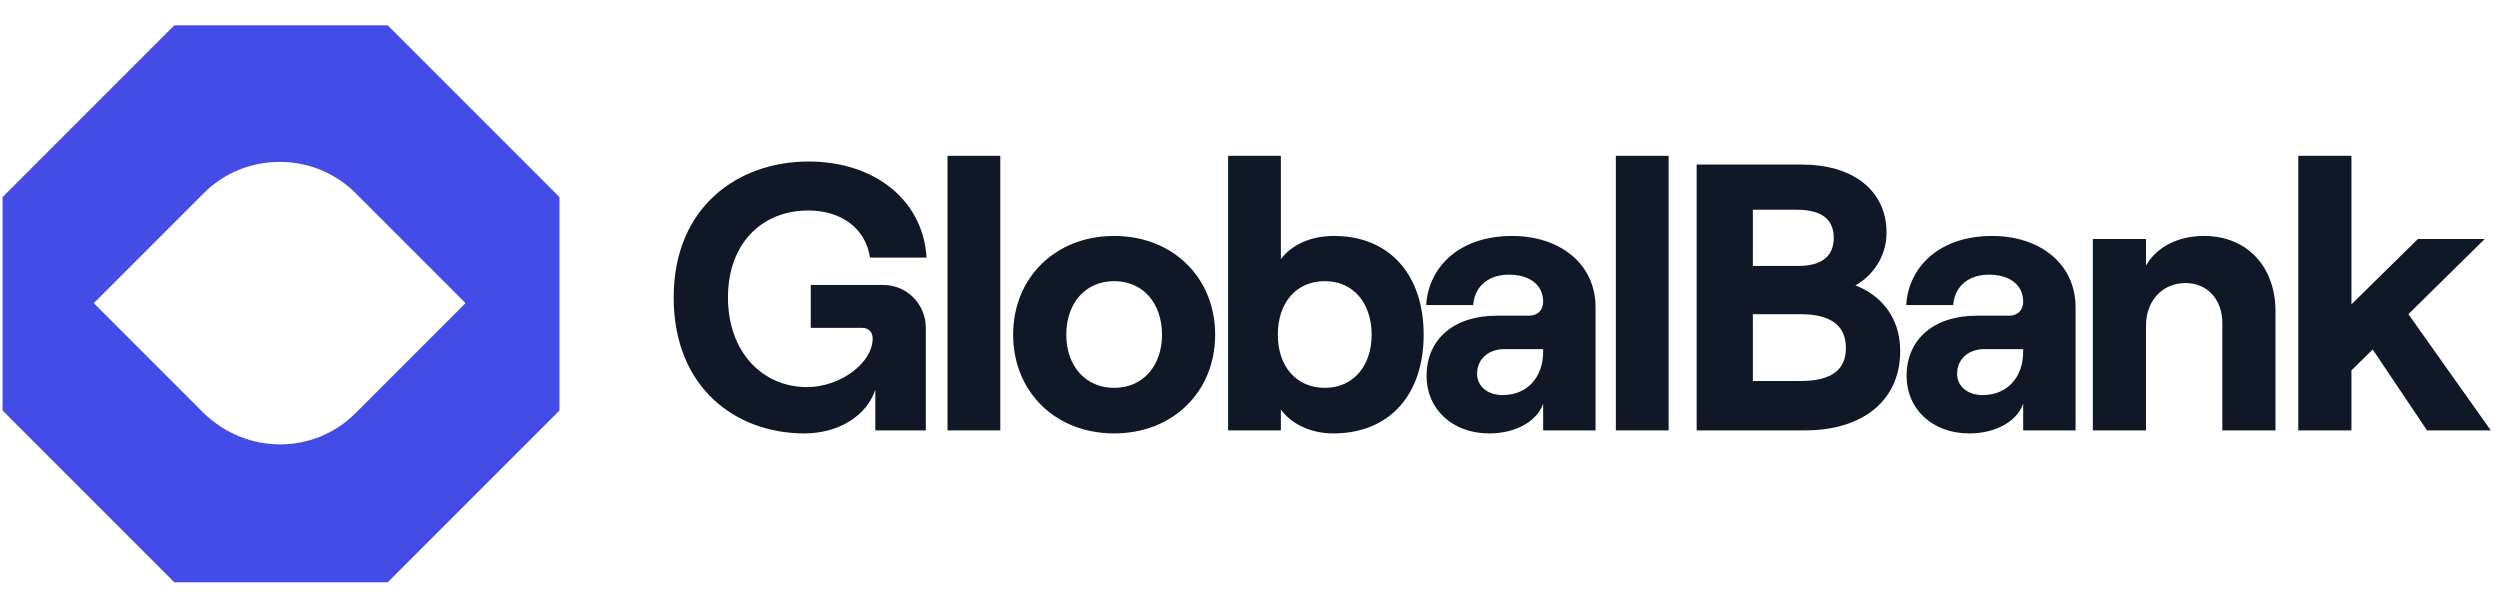
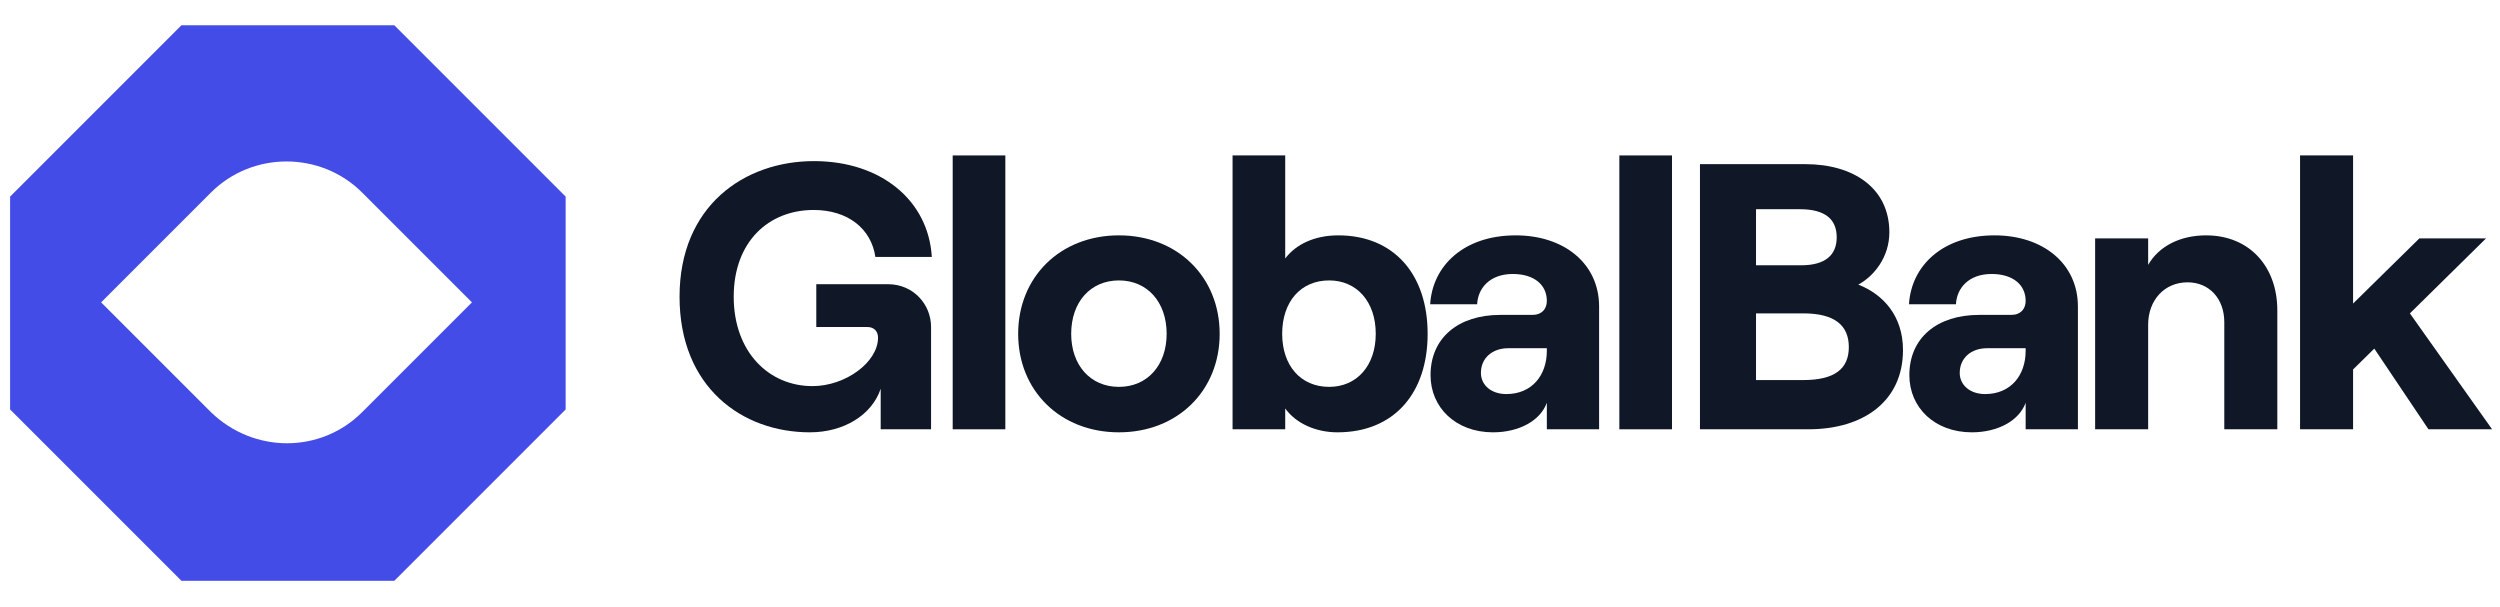
- <svg xmlns="http://www.w3.org/2000/svg" width="395" height="96" viewBox="0 0 395 96" fill="none">
-   <path d="M61.258 4H27.542L0.4 31.142V64.858L27.542 92H61.258L88.4 64.858V31.142L61.258 4ZM32.207 65.282L14.819 47.894L32.207 30.506C38.781 23.933 49.595 23.933 56.169 30.506L73.556 47.894L56.169 65.282C49.595 71.855 38.993 71.855 32.207 65.282Z" fill="#444CE7" />
-   <path d="M127.08 68.48C132.48 68.48 136.92 65.72 138.3 61.58V68H146.28V51.8C146.28 48.14 143.4 45.02 139.5 45.02H128.1V51.8H136.2C137.22 51.8 137.88 52.46 137.88 53.48C137.88 57.38 132.72 61.16 127.5 61.16C120.54 61.16 115.02 55.7 115.02 47C115.02 38.3 120.54 33.26 127.68 33.26C133.08 33.26 136.8 36.2 137.46 40.7H146.4C145.86 31.7 138.3 25.52 127.74 25.52C116.64 25.52 106.44 32.66 106.44 47C106.44 61.34 116.34 68.48 127.08 68.48Z" fill="#101828" />
-   <path d="M149.706 68H158.046V24.62H149.706V68Z" fill="#101828" />
-   <path d="M176.036 68.48C185.336 68.48 191.996 61.88 191.996 52.88C191.996 43.88 185.336 37.28 176.036 37.28C166.736 37.28 160.076 43.88 160.076 52.88C160.076 61.88 166.736 68.48 176.036 68.48ZM176.036 61.28C171.536 61.28 168.476 57.86 168.476 52.88C168.476 47.84 171.536 44.42 176.036 44.42C180.536 44.42 183.596 47.84 183.596 52.88C183.596 57.86 180.536 61.28 176.036 61.28Z" fill="#101828" />
-   <path d="M210.658 68.48C219.598 68.48 224.938 62.3 224.938 52.88C224.938 43.46 219.598 37.28 210.778 37.28C206.998 37.28 204.058 38.72 202.378 40.94V24.62H194.038V68H202.378V64.7C204.058 67.04 207.178 68.48 210.658 68.48ZM209.338 61.28C204.838 61.28 201.898 57.92 201.898 52.88C201.898 47.78 204.838 44.42 209.338 44.42C213.718 44.42 216.718 47.78 216.718 52.88C216.718 57.92 213.718 61.28 209.338 61.28Z" fill="#101828" />
-   <path d="M238.898 37.28C230.618 37.28 225.698 42.14 225.338 48.2H232.778C232.898 45.68 234.758 43.4 238.418 43.4C241.838 43.4 243.818 45.14 243.818 47.66C243.818 48.92 243.038 49.88 241.538 49.88H236.438C229.838 49.88 225.398 53.48 225.398 59.42C225.398 64.58 229.418 68.48 235.298 68.48C239.438 68.48 242.798 66.62 243.818 63.8V68H252.098V48.56C252.098 41.72 246.518 37.28 238.898 37.28ZM237.398 62.42C235.058 62.42 233.378 61.04 233.378 59.06C233.378 56.72 235.178 55.16 237.698 55.16H243.818V55.58C243.818 59.42 241.478 62.42 237.398 62.42Z" fill="#101828" />
-   <path d="M255.303 68H263.643V24.62H255.303V68Z" fill="#101828" />
-   <path d="M268.073 68H285.233C294.113 68 300.233 63.44 300.233 55.46C300.233 49.94 296.993 46.58 293.153 45.08C295.613 43.76 298.073 40.76 298.073 36.8C298.073 29.78 292.373 26 284.753 26H268.073V68ZM276.953 42.02V33.14H283.913C287.933 33.14 289.733 34.76 289.733 37.58C289.733 40.4 287.933 42.02 284.093 42.02H276.953ZM276.953 60.2V49.64H284.453C289.433 49.64 291.653 51.56 291.653 54.98C291.653 58.4 289.433 60.2 284.453 60.2H276.953Z" fill="#101828" />
-   <path d="M314.742 37.28C306.462 37.28 301.542 42.14 301.182 48.2H308.622C308.742 45.68 310.602 43.4 314.262 43.4C317.682 43.4 319.662 45.14 319.662 47.66C319.662 48.92 318.882 49.88 317.382 49.88H312.282C305.682 49.88 301.242 53.48 301.242 59.42C301.242 64.58 305.262 68.48 311.142 68.48C315.282 68.48 318.642 66.62 319.662 63.8V68H327.942V48.56C327.942 41.72 322.362 37.28 314.742 37.28ZM313.242 62.42C310.902 62.42 309.222 61.04 309.222 59.06C309.222 56.72 311.022 55.16 313.542 55.16H319.662V55.58C319.662 59.42 317.322 62.42 313.242 62.42Z" fill="#101828" />
-   <path d="M330.667 68H339.067V51.44C339.067 47.54 341.647 44.72 345.307 44.72C348.787 44.72 351.127 47.36 351.127 51.02V68H359.527V49.16C359.527 42.2 355.087 37.28 348.247 37.28C344.107 37.28 340.747 39.02 339.067 41.96V37.76H330.667V68Z" fill="#101828" />
-   <path d="M383.467 68H393.547L380.527 49.64L392.587 37.76H382.027L371.527 48.08V24.62H363.127V68H371.527V58.52L374.887 55.22L383.467 68Z" fill="#101828" />
+ <svg xmlns="http://www.w3.org/2000/svg" width="198" height="48" viewBox="0 0 198 48" fill="none">
+   <path d="M31.229 2H14.371L0.8 15.571V32.429L14.371 46H31.229L44.8 32.429V15.571L31.229 2ZM16.704 32.641L8.01 23.947L16.704 15.253C19.99 11.966 25.398 11.966 28.684 15.253L37.378 23.947L28.684 32.641C25.398 35.928 20.096 35.928 16.704 32.641Z" fill="#444CE7" />
+   <path d="M64.14 34.24C66.84 34.24 69.06 32.86 69.75 30.79V34H73.74V25.9C73.74 24.07 72.3 22.51 70.35 22.51H64.65V25.9H68.7C69.21 25.9 69.54 26.23 69.54 26.74C69.54 28.69 66.96 30.58 64.35 30.58C60.87 30.58 58.11 27.85 58.11 23.5C58.11 19.15 60.87 16.63 64.44 16.63C67.14 16.63 69 18.1 69.33 20.35H73.8C73.53 15.85 69.75 12.76 64.47 12.76C58.92 12.76 53.82 16.33 53.82 23.5C53.82 30.67 58.77 34.24 64.14 34.24Z" fill="#101828" />
+   <path d="M75.453 34H79.623V12.31H75.453V34Z" fill="#101828" />
+   <path d="M88.618 34.24C93.268 34.24 96.598 30.94 96.598 26.44C96.598 21.94 93.268 18.64 88.618 18.64C83.968 18.64 80.638 21.94 80.638 26.44C80.638 30.94 83.968 34.24 88.618 34.24ZM88.618 30.64C86.368 30.64 84.838 28.93 84.838 26.44C84.838 23.92 86.368 22.21 88.618 22.21C90.868 22.21 92.398 23.92 92.398 26.44C92.398 28.93 90.868 30.64 88.618 30.64Z" fill="#101828" />
+   <path d="M105.929 34.24C110.399 34.24 113.069 31.15 113.069 26.44C113.069 21.73 110.399 18.64 105.989 18.64C104.099 18.64 102.629 19.36 101.789 20.47V12.31H97.619V34H101.789V32.35C102.629 33.52 104.189 34.24 105.929 34.24ZM105.269 30.64C103.019 30.64 101.549 28.96 101.549 26.44C101.549 23.89 103.019 22.21 105.269 22.21C107.459 22.21 108.959 23.89 108.959 26.44C108.959 28.96 107.459 30.64 105.269 30.64Z" fill="#101828" />
+   <path d="M120.049 18.64C115.909 18.64 113.449 21.07 113.269 24.1H116.989C117.049 22.84 117.979 21.7 119.809 21.7C121.519 21.7 122.509 22.57 122.509 23.83C122.509 24.46 122.119 24.94 121.369 24.94H118.819C115.519 24.94 113.299 26.74 113.299 29.71C113.299 32.29 115.309 34.24 118.249 34.24C120.319 34.24 121.999 33.31 122.509 31.9V34H126.649V24.28C126.649 20.86 123.859 18.64 120.049 18.64ZM119.299 31.21C118.129 31.21 117.289 30.52 117.289 29.53C117.289 28.36 118.189 27.58 119.449 27.58H122.509V27.79C122.509 29.71 121.339 31.21 119.299 31.21Z" fill="#101828" />
+   <path d="M128.252 34H132.422V12.31H128.252V34Z" fill="#101828" />
+   <path d="M134.637 34H143.217C147.657 34 150.717 31.72 150.717 27.73C150.717 24.97 149.097 23.29 147.177 22.54C148.407 21.88 149.637 20.38 149.637 18.4C149.637 14.89 146.787 13 142.977 13H134.637V34ZM139.077 21.01V16.57H142.557C144.567 16.57 145.467 17.38 145.467 18.79C145.467 20.2 144.567 21.01 142.647 21.01H139.077ZM139.077 30.1V24.82H142.827C145.317 24.82 146.427 25.78 146.427 27.49C146.427 29.2 145.317 30.1 142.827 30.1H139.077Z" fill="#101828" />
+   <path d="M157.971 18.64C153.831 18.64 151.371 21.07 151.191 24.1H154.911C154.971 22.84 155.901 21.7 157.731 21.7C159.441 21.7 160.431 22.57 160.431 23.83C160.431 24.46 160.041 24.94 159.291 24.94H156.741C153.441 24.94 151.221 26.74 151.221 29.71C151.221 32.29 153.231 34.24 156.171 34.24C158.241 34.24 159.921 33.31 160.431 31.9V34H164.571V24.28C164.571 20.86 161.781 18.64 157.971 18.64ZM157.221 31.21C156.051 31.21 155.211 30.52 155.211 29.53C155.211 28.36 156.111 27.58 157.371 27.58H160.431V27.79C160.431 29.71 159.261 31.21 157.221 31.21Z" fill="#101828" />
+   <path d="M165.934 34H170.134V25.72C170.134 23.77 171.424 22.36 173.254 22.36C174.994 22.36 176.164 23.68 176.164 25.51V34H180.364V24.58C180.364 21.1 178.144 18.64 174.724 18.64C172.654 18.64 170.974 19.51 170.134 20.98V18.88H165.934V34Z" fill="#101828" />
+   <path d="M192.334 34H197.374L190.864 24.82L196.894 18.88H191.614L186.364 24.04V12.31H182.164V34H186.364V29.26L188.044 27.61L192.334 34Z" fill="#101828" />
</svg>
